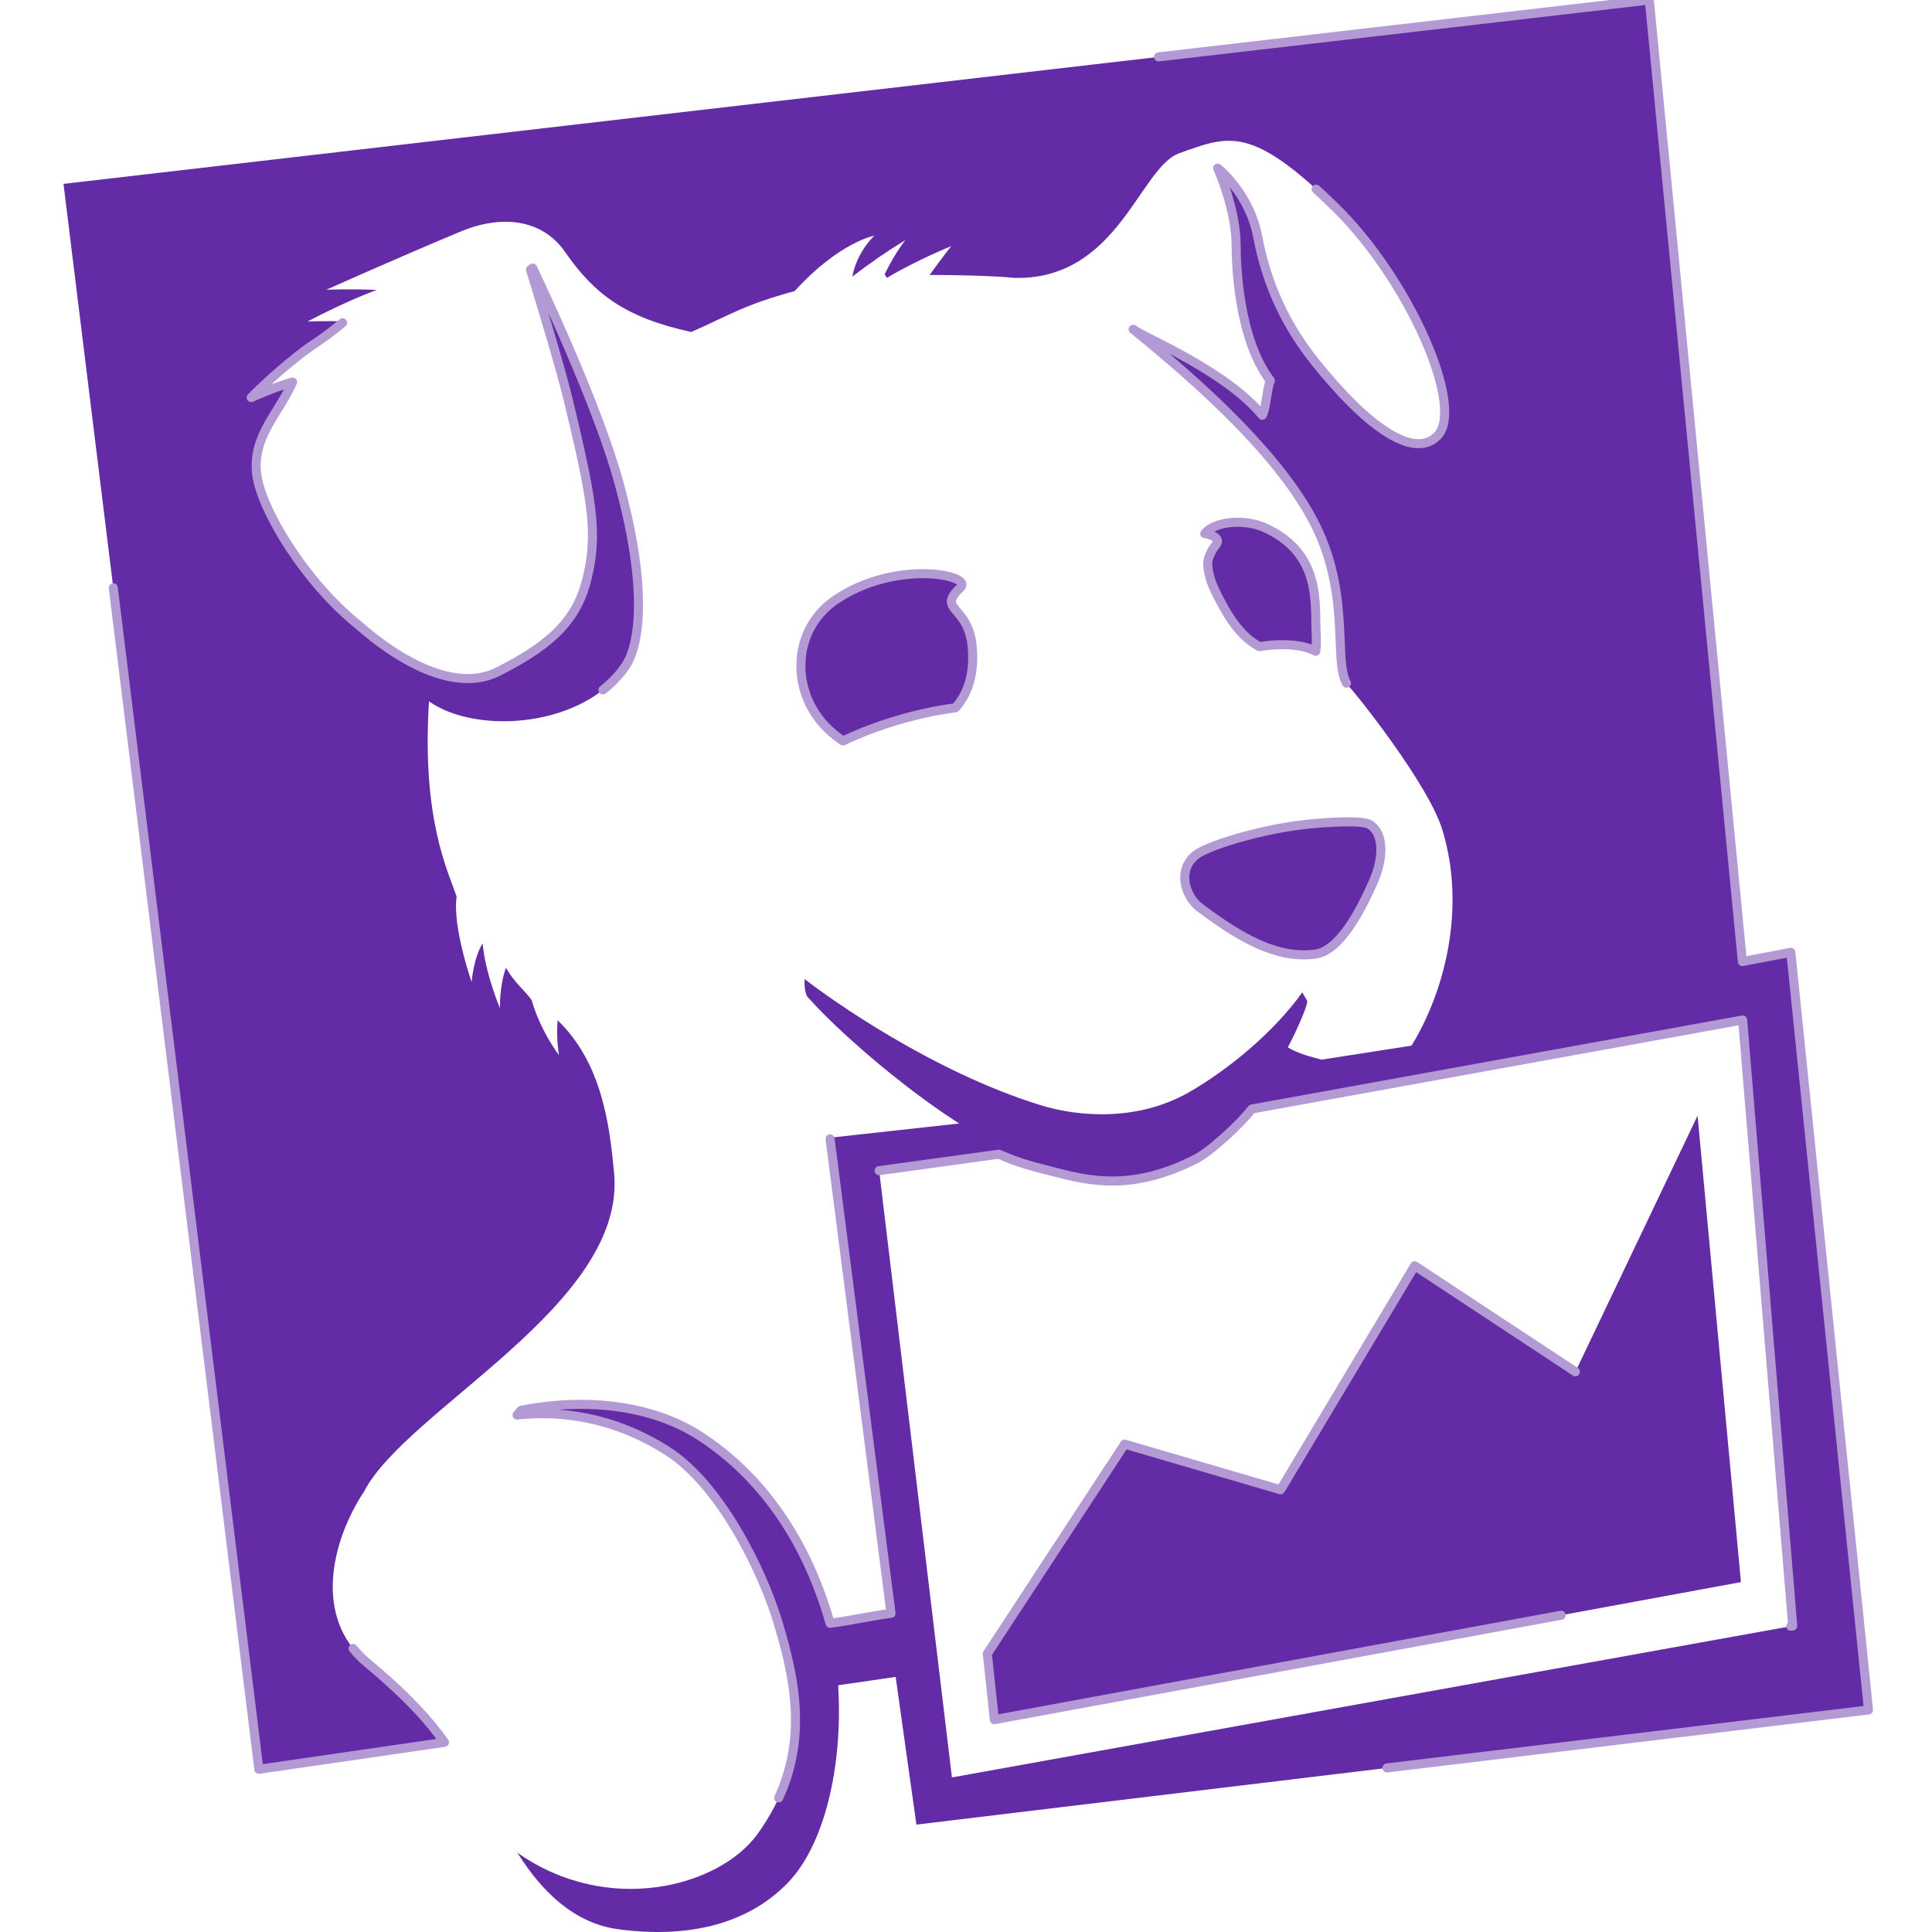
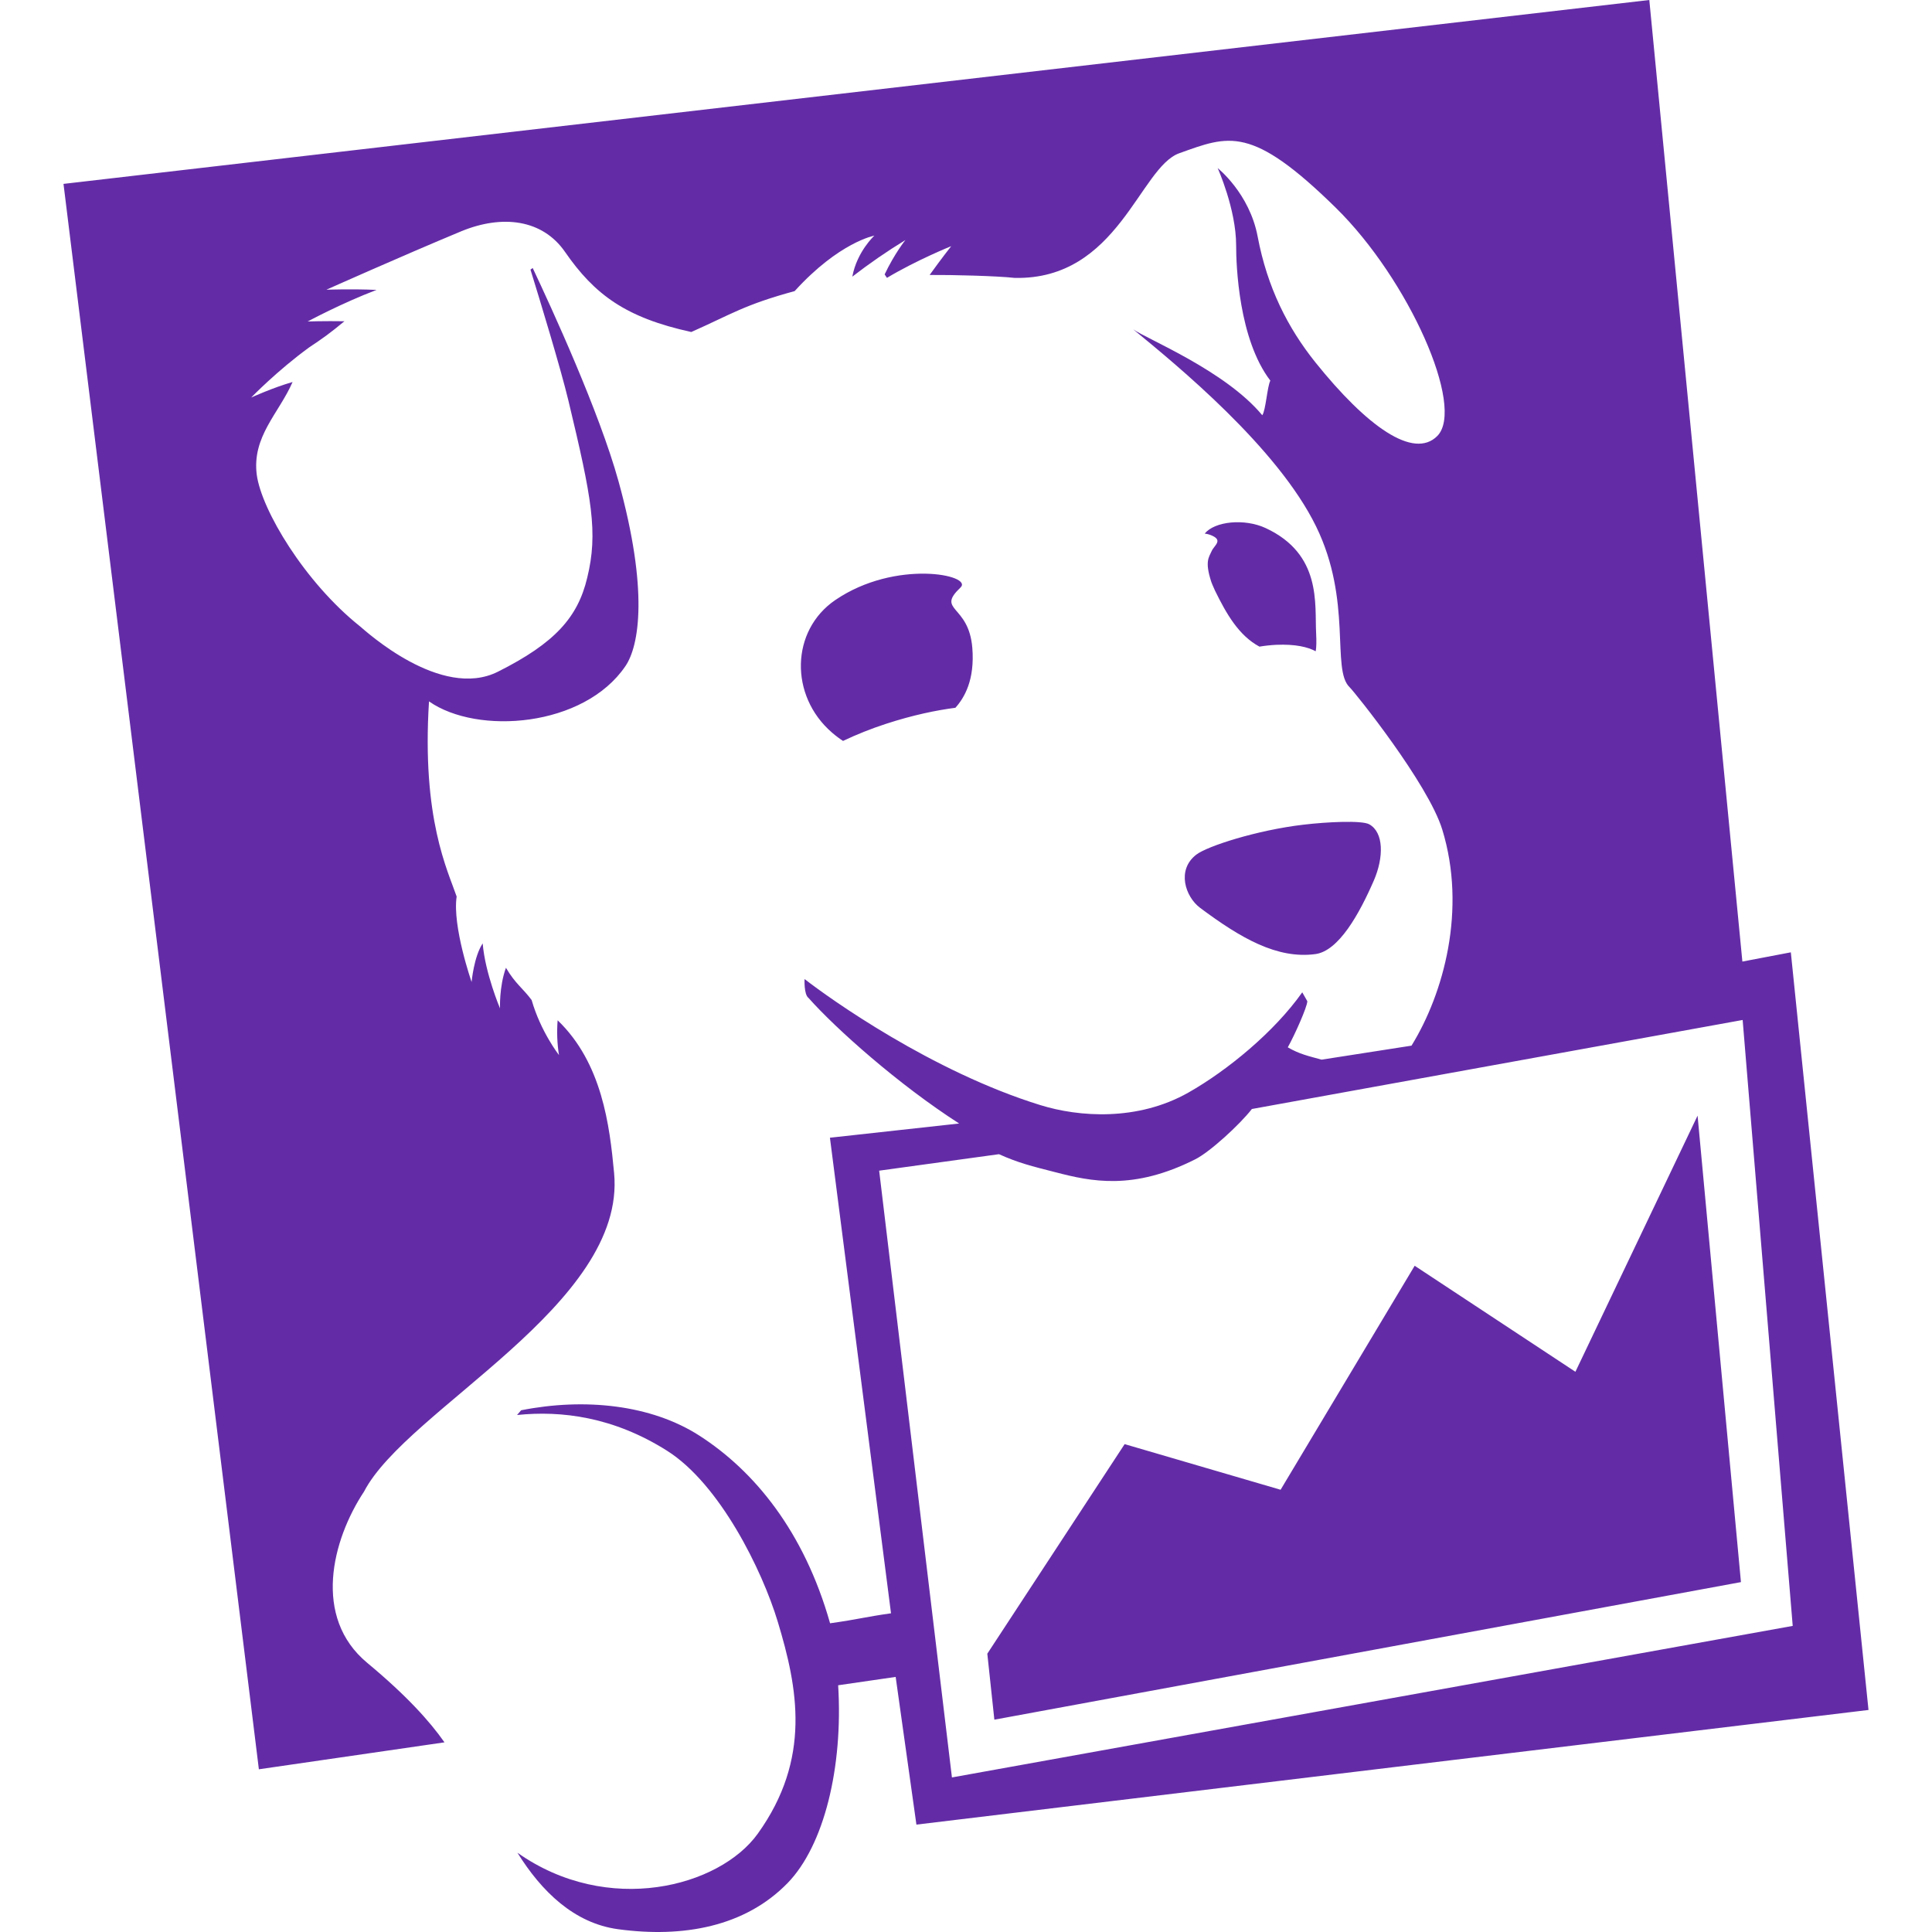
<svg xmlns="http://www.w3.org/2000/svg" viewBox="0 0 24 24" role="img" aria-label="Datadog">
-   <style>@keyframes tss_datadog_al{0%{opacity:0}4%,93%{opacity:1}99%,100%{opacity:0}}.tss_datadog_al{animation:tss_datadog_al 3.6s linear infinite}@keyframes tss_datadog_fl{0%,42%{fill-opacity:.25}58%,100%{fill-opacity:1}}.tss_datadog_fl{animation:tss_datadog_fl 3.6s cubic-bezier(.22,1,.36,1) infinite}@keyframes tss_datadog_tr{0%{stroke-dashoffset:100;stroke-opacity:1}44%{stroke-dashoffset:0;stroke-opacity:1}54%{stroke-opacity:1}64%,100%{stroke-opacity:0}}.tss_datadog_tr{stroke-dasharray:100;animation:tss_datadog_tr 3.6s cubic-bezier(.4,0,.2,1) infinite}@media (prefers-reduced-motion: reduce){.tss_datadog_al,.tss_datadog_fl,.tss_datadog_tr{animation:none!important}.tss_datadog_al{opacity:1!important}.tss_datadog_fl{fill-opacity:1!important}.tss_datadog_tr{stroke-opacity:0!important}}</style>
+   <style>@keyframes tss_datadog_al{0%{opacity:0}5%,94%{opacity:1}99%,100%{opacity:0}}.tss_datadog_al{animation:tss_datadog_al 3.6s linear infinite}@keyframes tss_datadog_mv{0%{transform:scale(0.78)}30%{transform:scale(1.08)}44%{transform:scale(1.05)}56%,100%{transform:scale(1)}}.tss_datadog_mv{transform-box:fill-box;transform-origin:50% 50%;animation:tss_datadog_mv 3.6s cubic-bezier(.22,1,.36,1) infinite}@media (prefers-reduced-motion: reduce){.tss_datadog_al,.tss_datadog_mv{animation:none!important}.tss_datadog_al{opacity:1!important}.tss_datadog_mv{transform:none!important}}</style>
  <g class="tss_datadog_al">
-     <g class="tss_datadog_fl">
+     <g class="tss_datadog_mv">
      <g transform="translate(0 0) scale(0.1875)">
        <path fill="#632ca6" d="M104.375 90.884 93.726 83.86 84.843 98.7 74.51 95.677l-9.098 13.885.467 4.371 49.463-9.114-2.873-30.905zM58.247 77.56l7.936-1.092c1.284.577 2.178.797 3.718 1.189 2.397.625 5.173 1.224 9.284-.848.957-.474 2.95-2.296 3.755-3.335l32.515-5.898 3.317 40.144-55.704 10.04zm60.4-14.466-3.21.612L109.271 0 4.207 12.183 17.151 117.22l12.297-1.785c-.982-1.402-2.511-3.099-5.122-5.27-3.622-3.01-2.341-8.12-.205-11.348 2.826-5.453 17.39-12.383 16.565-21.099-.296-3.169-.8-7.295-3.741-10.121a9.8 9.8 0 0 0 .088 2.303s-1.208-1.541-1.81-3.643c-.598-.805-1.068-1.063-1.703-2.139-.453 1.245-.393 2.69-.393 2.69s-.988-2.336-1.148-4.306c-.586.882-.734 2.558-.734 2.558s-1.284-3.68-.991-5.662c-.586-1.725-2.323-5.148-1.831-12.929 3.206 2.247 10.265 1.713 13.015-2.34.913-1.343 1.538-5.008-.456-12.23-1.28-4.63-4.453-11.526-5.689-14.142l-.148.106c.652 2.108 1.996 6.526 2.511 8.668 1.56 6.498 1.98 8.76 1.247 11.755-.623 2.604-2.118 4.309-5.908 6.213-3.789 1.91-8.817-2.739-9.136-2.996-3.681-2.933-6.53-7.717-6.847-10.042-.33-2.544 1.466-4.072 2.372-6.152-1.296.37-2.742 1.028-2.742 1.028s1.725-1.785 3.852-3.329c.88-.583 1.398-.954 2.326-1.725-1.344-.022-2.435.016-2.435.016s2.241-1.21 4.564-2.092c-1.7-.075-3.326-.012-3.326-.012s5-2.236 8.95-3.878c2.715-1.113 5.369-.784 6.86 1.371 1.956 2.824 4.011 4.357 8.367 5.308 2.674-1.185 3.487-1.795 6.848-2.71 2.958-3.253 5.28-3.674 5.28-3.674s-1.152 1.057-1.46 2.717a39 39 0 0 1 3.516-2.424s-.711.879-1.375 2.275l.154.229c1.957-1.174 4.257-2.1 4.257-2.1s-.658.832-1.429 1.908c1.475-.012 4.468.063 5.63.195 6.856.15 8.28-7.324 10.91-8.26 3.295-1.177 4.767-1.889 10.382 3.626 4.817 4.734 8.581 13.208 6.713 15.106-1.567 1.576-4.658-.614-8.084-4.885-1.81-2.262-3.18-4.934-3.82-8.332-.542-2.867-2.648-4.53-2.648-4.53s1.223 2.717 1.223 5.118c0 1.31.164 6.212 2.266 8.962-.208.402-.305 1.99-.535 2.293-2.446-2.955-7.697-5.07-8.554-5.693 2.899 2.375 9.561 7.831 12.12 13.06 2.42 4.945.994 9.477 2.218 10.65.349.337 5.205 6.388 6.14 9.428 1.629 5.3.097 10.867-2.036 14.322l-5.957.928c-.872-.242-1.459-.363-2.24-.816.43-.762 1.286-2.664 1.295-3.055l-.336-.59c-1.854 2.625-4.96 5.176-7.54 6.64-3.377 1.914-7.27 1.62-9.803.835C61.744 71 54.944 66.14 53.304 64.864c0 0-.05 1.02.259 1.248 1.813 2.045 5.967 5.745 9.982 8.323l-8.56.942 4.047 31.508c-1.794.257-2.073.382-4.037.662-1.731-6.115-5.042-10.108-8.661-12.434-3.192-2.05-7.594-2.513-11.808-1.679l-.27.314c2.93-.305 6.388.12 9.942 2.37 3.487 2.204 6.297 7.9 7.332 11.329 1.324 4.382 2.24 9.07-1.325 14.039-2.537 3.532-9.942 5.484-15.924 1.261 1.598 2.57 3.758 4.672 6.665 5.068 4.317.586 8.415-.163 11.235-3.058 2.408-2.476 3.685-7.652 3.349-13.104l3.81-.553 1.375 9.785 63.078-7.595zM80.27 36.521c-.176.402-.453.665-.037 1.973l.025.075.066.169.173.392c.75 1.53 1.571 2.974 2.945 3.711q.534-.09 1.105-.12c1.29-.056 2.105.149 2.622.427.046-.258.057-.634.028-1.189-.1-1.939.384-5.236-3.342-6.972-1.407-.653-3.38-.451-4.038.364.12.015.227.04.311.068.994.349.32.691.142 1.102m10.444 18.09c-.488-.269-2.772-.163-4.378.029-3.058.36-6.36 1.421-7.084 1.986-1.315 1.017-.717 2.79.254 3.518 2.725 2.035 5.114 3.4 7.636 3.068 1.548-.203 2.913-2.654 3.88-4.879.663-1.532.663-3.185-.308-3.722m-27.076-15.69c.862-.818-4.297-1.895-8.3.835-2.952 2.013-3.046 6.33-.22 8.777.283.243.516.414.735.555a24 24 0 0 1 2.847-1.133c1.828-.594 3.349-.9 4.598-1.063.598-.668 1.293-1.845 1.12-3.975-.236-2.89-2.426-2.43-.78-3.995" />
      </g>
    </g>
-     <path class="tss_datadog_tr" pathLength="100" fill="none" stroke="#B49AD4" stroke-width=".6" stroke-linecap="round" stroke-linejoin="round" transform="translate(0 0) scale(0.1875)" d="M104.375 90.884 93.726 83.86 84.843 98.7 74.51 95.677l-9.098 13.885.467 4.371 49.463-9.114-2.873-30.905zM58.247 77.56l7.936-1.092c1.284.577 2.178.797 3.718 1.189 2.397.625 5.173 1.224 9.284-.848.957-.474 2.95-2.296 3.755-3.335l32.515-5.898 3.317 40.144-55.704 10.04zm60.4-14.466-3.21.612L109.271 0 4.207 12.183 17.151 117.22l12.297-1.785c-.982-1.402-2.511-3.099-5.122-5.27-3.622-3.01-2.341-8.12-.205-11.348 2.826-5.453 17.39-12.383 16.565-21.099-.296-3.169-.8-7.295-3.741-10.121a9.8 9.8 0 0 0 .088 2.303s-1.208-1.541-1.81-3.643c-.598-.805-1.068-1.063-1.703-2.139-.453 1.245-.393 2.69-.393 2.69s-.988-2.336-1.148-4.306c-.586.882-.734 2.558-.734 2.558s-1.284-3.68-.991-5.662c-.586-1.725-2.323-5.148-1.831-12.929 3.206 2.247 10.265 1.713 13.015-2.34.913-1.343 1.538-5.008-.456-12.23-1.28-4.63-4.453-11.526-5.689-14.142l-.148.106c.652 2.108 1.996 6.526 2.511 8.668 1.56 6.498 1.98 8.76 1.247 11.755-.623 2.604-2.118 4.309-5.908 6.213-3.789 1.91-8.817-2.739-9.136-2.996-3.681-2.933-6.53-7.717-6.847-10.042-.33-2.544 1.466-4.072 2.372-6.152-1.296.37-2.742 1.028-2.742 1.028s1.725-1.785 3.852-3.329c.88-.583 1.398-.954 2.326-1.725-1.344-.022-2.435.016-2.435.016s2.241-1.21 4.564-2.092c-1.7-.075-3.326-.012-3.326-.012s5-2.236 8.95-3.878c2.715-1.113 5.369-.784 6.86 1.371 1.956 2.824 4.011 4.357 8.367 5.308 2.674-1.185 3.487-1.795 6.848-2.71 2.958-3.253 5.28-3.674 5.28-3.674s-1.152 1.057-1.46 2.717a39 39 0 0 1 3.516-2.424s-.711.879-1.375 2.275l.154.229c1.957-1.174 4.257-2.1 4.257-2.1s-.658.832-1.429 1.908c1.475-.012 4.468.063 5.63.195 6.856.15 8.28-7.324 10.91-8.26 3.295-1.177 4.767-1.889 10.382 3.626 4.817 4.734 8.581 13.208 6.713 15.106-1.567 1.576-4.658-.614-8.084-4.885-1.81-2.262-3.18-4.934-3.82-8.332-.542-2.867-2.648-4.53-2.648-4.53s1.223 2.717 1.223 5.118c0 1.31.164 6.212 2.266 8.962-.208.402-.305 1.99-.535 2.293-2.446-2.955-7.697-5.07-8.554-5.693 2.899 2.375 9.561 7.831 12.12 13.06 2.42 4.945.994 9.477 2.218 10.65.349.337 5.205 6.388 6.14 9.428 1.629 5.3.097 10.867-2.036 14.322l-5.957.928c-.872-.242-1.459-.363-2.24-.816.43-.762 1.286-2.664 1.295-3.055l-.336-.59c-1.854 2.625-4.96 5.176-7.54 6.64-3.377 1.914-7.27 1.62-9.803.835C61.744 71 54.944 66.14 53.304 64.864c0 0-.05 1.02.259 1.248 1.813 2.045 5.967 5.745 9.982 8.323l-8.56.942 4.047 31.508c-1.794.257-2.073.382-4.037.662-1.731-6.115-5.042-10.108-8.661-12.434-3.192-2.05-7.594-2.513-11.808-1.679l-.27.314c2.93-.305 6.388.12 9.942 2.37 3.487 2.204 6.297 7.9 7.332 11.329 1.324 4.382 2.24 9.07-1.325 14.039-2.537 3.532-9.942 5.484-15.924 1.261 1.598 2.57 3.758 4.672 6.665 5.068 4.317.586 8.415-.163 11.235-3.058 2.408-2.476 3.685-7.652 3.349-13.104l3.81-.553 1.375 9.785 63.078-7.595zM80.27 36.521c-.176.402-.453.665-.037 1.973l.025.075.066.169.173.392c.75 1.53 1.571 2.974 2.945 3.711q.534-.09 1.105-.12c1.29-.056 2.105.149 2.622.427.046-.258.057-.634.028-1.189-.1-1.939.384-5.236-3.342-6.972-1.407-.653-3.38-.451-4.038.364.12.015.227.04.311.068.994.349.32.691.142 1.102m10.444 18.09c-.488-.269-2.772-.163-4.378.029-3.058.36-6.36 1.421-7.084 1.986-1.315 1.017-.717 2.79.254 3.518 2.725 2.035 5.114 3.4 7.636 3.068 1.548-.203 2.913-2.654 3.88-4.879.663-1.532.663-3.185-.308-3.722m-27.076-15.69c.862-.818-4.297-1.895-8.3.835-2.952 2.013-3.046 6.33-.22 8.777.283.243.516.414.735.555a24 24 0 0 1 2.847-1.133c1.828-.594 3.349-.9 4.598-1.063.598-.668 1.293-1.845 1.12-3.975-.236-2.89-2.426-2.43-.78-3.995" />
  </g>
</svg>
